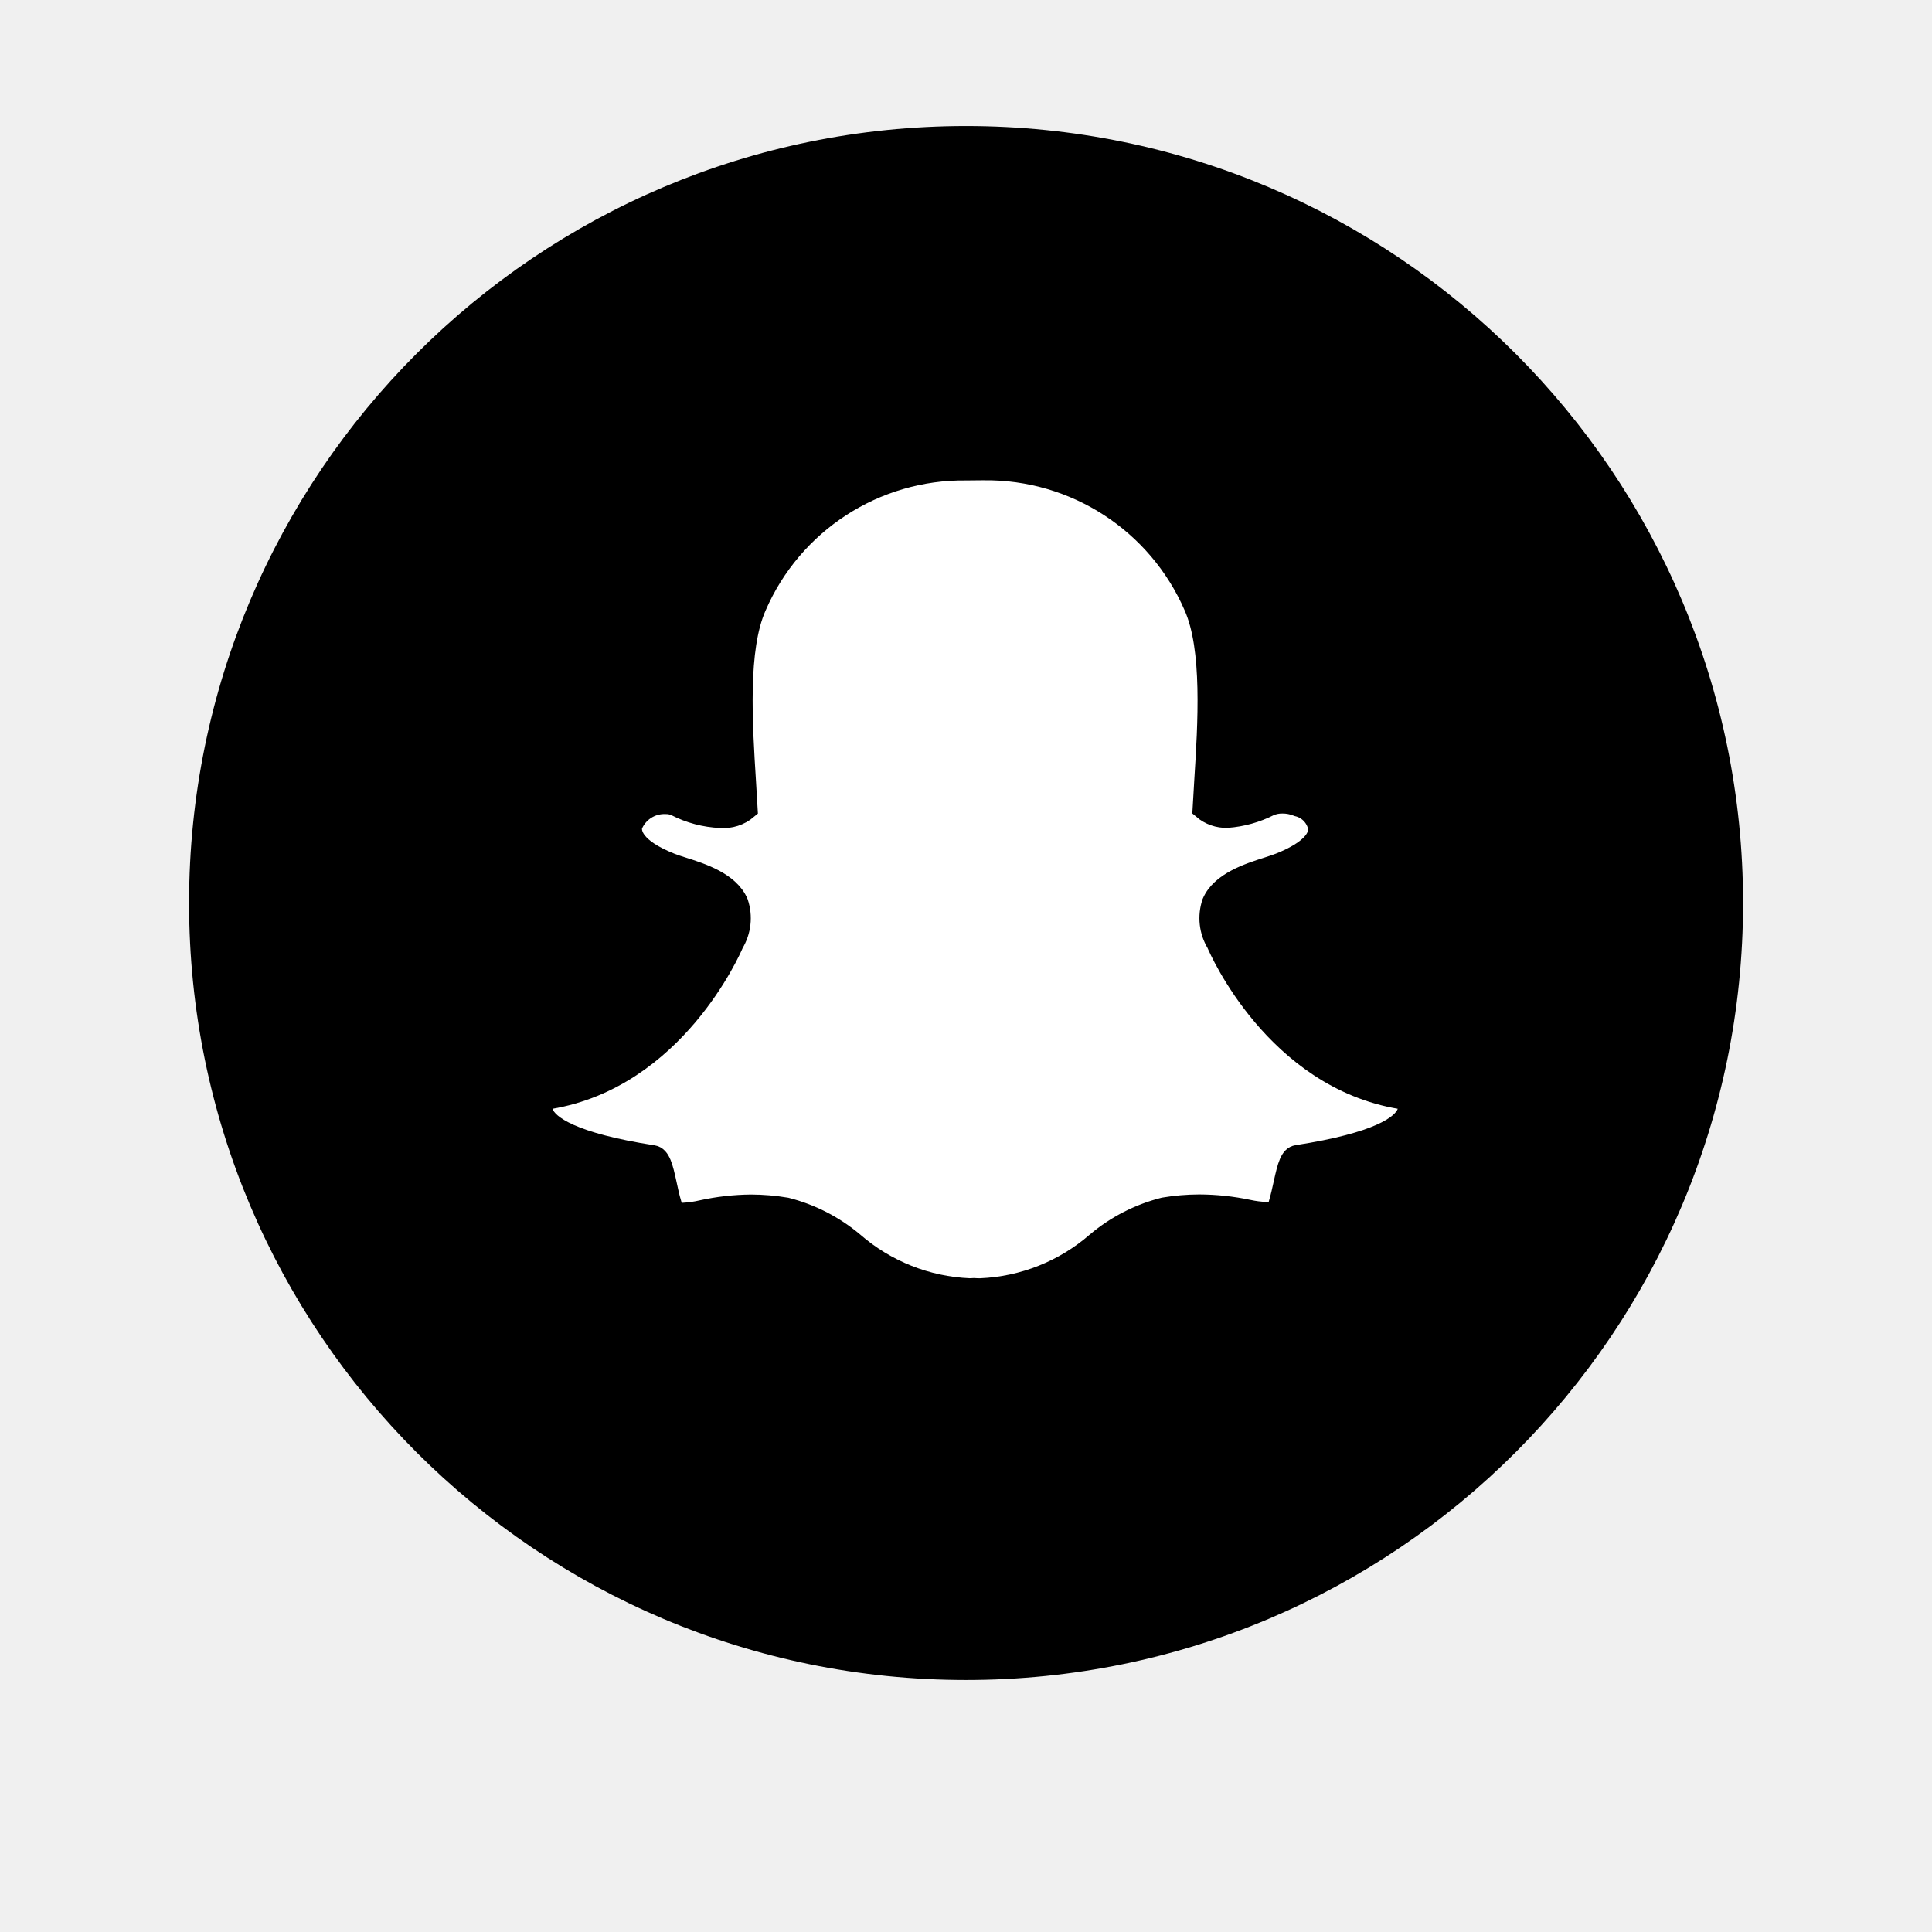
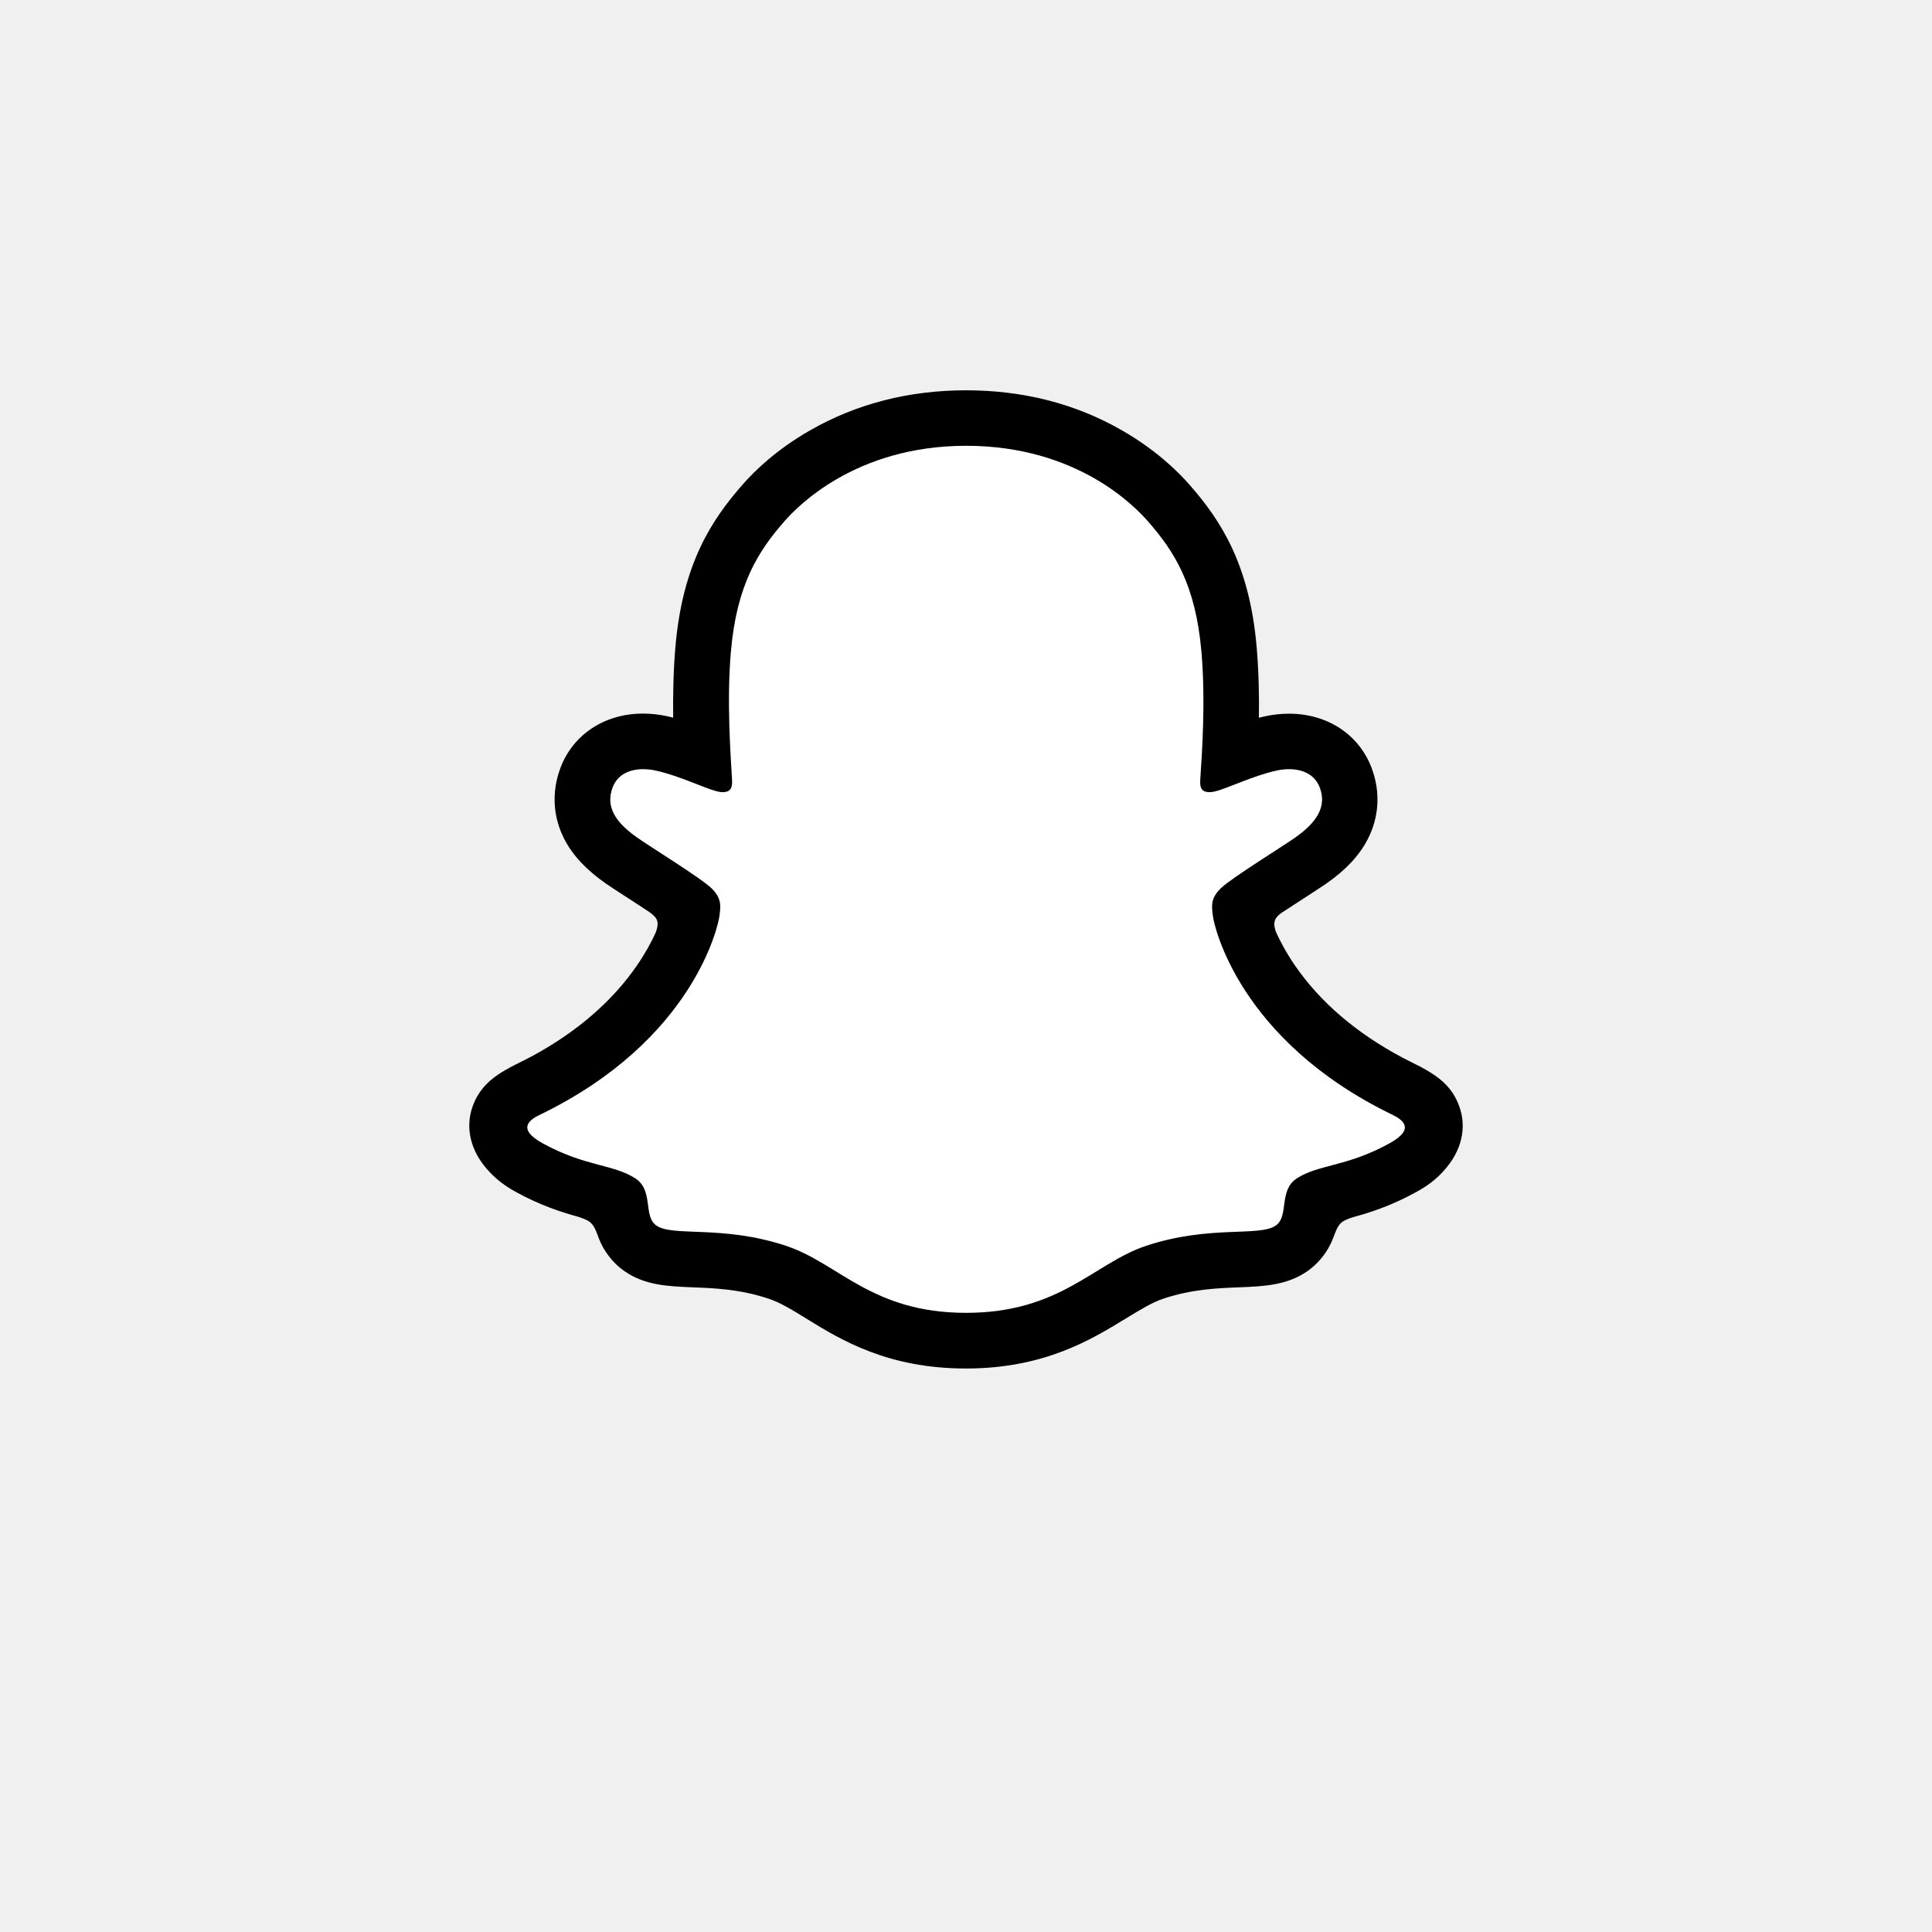
- <svg xmlns="http://www.w3.org/2000/svg" width="92" height="92" viewBox="0 0 92 92">
-   <g id="Group_500" data-name="Group 500" transform="translate(-141.837 -72)">
-     <g transform="matrix(1, 0, 0, 1, 141.84, 72)" filter="url(#Ellipse_192)">
-       <g id="Ellipse_192-2" data-name="Ellipse 192" transform="translate(9 6)" stroke-width="1">
-         <circle cx="37" cy="37" r="37" stroke="none" />
-         <circle cx="37" cy="37" r="36.5" fill="none" />
-       </g>
+ <svg xmlns="http://www.w3.org/2000/svg" version="1.1" id="Layer_1" x="0px" y="0px" width="92px" height="92px" viewBox="0 0 92 92" enable-background="new 0 0 92 92" xml:space="preserve">
+   <g id="Group_500" transform="translate(-141.837 -72)">
+     <path id="Path_254" fill="#FFFFFF" stroke="#000000" d="M188.528,133.369c-0.106,0-0.211,0-0.315-0.008l0,0   c-0.066,0.005-0.136,0.008-0.206,0.008c-2.04-0.084-3.991-0.86-5.532-2.2c-0.929-0.782-2.023-1.345-3.2-1.644   c-0.556-0.094-1.118-0.142-1.681-0.144c-0.784,0.009-1.564,0.097-2.33,0.265c-0.285,0.067-0.575,0.109-0.868,0.127   c-0.283,0.033-0.544-0.155-0.6-0.435c-0.1-0.331-0.167-0.651-0.234-0.963c-0.173-0.8-0.3-1.291-0.629-1.342   c-3.878-0.601-4.988-1.425-5.235-2.009c-0.034-0.08-0.054-0.164-0.06-0.25c-0.013-0.224,0.145-0.421,0.365-0.459   c5.961-0.987,8.634-7.122,8.745-7.381l0.009-0.021c0.35-0.578,0.427-1.28,0.213-1.92c-0.409-0.97-1.743-1.4-2.626-1.679   c-0.216-0.069-0.421-0.134-0.583-0.2c-1.762-0.7-1.909-1.421-1.84-1.788c0.257-0.664,0.908-1.09,1.619-1.061   c0.166-0.002,0.331,0.032,0.482,0.1c0.659,0.339,1.383,0.531,2.124,0.563c0.46,0.038,0.917-0.109,1.269-0.408   c-0.022-0.406-0.048-0.83-0.076-1.268c-0.178-2.837-0.4-6.362,0.494-8.375c1.722-3.986,5.669-6.549,10.012-6.5l0.734-0.007h0.1   c4.348-0.052,8.301,2.511,10.03,6.5c0.892,2.013,0.671,5.542,0.493,8.377l-0.008,0.123c-0.024,0.395-0.047,0.779-0.067,1.146   c0.321,0.275,0.734,0.419,1.157,0.405l0,0c0.697-0.052,1.377-0.243,2-0.56c0.195-0.085,0.408-0.127,0.621-0.123   c0.246-0.001,0.488,0.045,0.716,0.137l0.013,0.005c0.521,0.123,0.916,0.549,1,1.077c0.008,0.416-0.307,1.041-1.854,1.656   c-0.16,0.063-0.365,0.129-0.582,0.2c-0.885,0.282-2.219,0.708-2.627,1.679c-0.215,0.64-0.137,1.342,0.213,1.92l0.01,0.022   c0.111,0.26,2.782,6.392,8.745,7.381c0.221,0.037,0.378,0.234,0.364,0.459c-0.005,0.086-0.025,0.172-0.061,0.25   c-0.246,0.58-1.355,1.4-5.234,2c-0.316,0.05-0.439,0.466-0.629,1.337c-0.068,0.317-0.138,0.629-0.233,0.956   c-0.051,0.262-0.29,0.441-0.556,0.418h-0.047c-0.293-0.011-0.583-0.047-0.869-0.11c-0.766-0.161-1.547-0.245-2.33-0.248   c-0.562,0.001-1.125,0.05-1.682,0.144c-1.177,0.299-2.271,0.859-3.199,1.642C192.523,132.506,190.569,133.283,188.528,133.369z" />
+   </g>
+   <g>
+     <g>
+       <path fill="#FFFFFF" d="M68.199,53.162c-0.195-0.643-1.123-1.096-1.123-1.096l0,0c-0.089-0.046-0.167-0.087-0.231-0.12    c-1.548-0.747-2.92-1.648-4.074-2.67c-0.93-0.823-1.724-1.728-2.361-2.688c-0.781-1.174-1.145-2.153-1.304-2.685    c-0.087-0.347-0.073-0.484,0-0.665c0.061-0.152,0.241-0.296,0.324-0.365c0.522-0.369,1.363-0.915,1.88-1.248    c0.449-0.291,0.832-0.54,1.058-0.698c0.728-0.508,1.226-1.025,1.518-1.584c0.377-0.721,0.424-1.515,0.129-2.296    c-0.398-1.053-1.383-1.682-2.634-1.682c-0.277,0-0.563,0.032-0.851,0.092c-0.716,0.157-1.396,0.411-1.964,0.633    c-0.042,0.019-0.087-0.013-0.081-0.06c0.059-1.409,0.127-3.303-0.029-5.1c-0.139-1.627-0.476-2.999-1.021-4.195    c-0.551-1.201-1.266-2.088-1.823-2.73c-0.533-0.61-1.471-1.511-2.884-2.319c-1.987-1.137-4.251-1.714-6.726-1.714    c-2.473,0-4.733,0.578-6.725,1.714c-1.496,0.854-2.452,1.82-2.886,2.319c-0.56,0.642-1.276,1.529-1.826,2.73    c-0.55,1.197-0.882,2.564-1.021,4.195c-0.156,1.807-0.093,3.548-0.027,5.1c0,0.047-0.041,0.079-0.087,0.06    c-0.569-0.222-1.248-0.476-1.965-0.633c-0.281-0.06-0.568-0.092-0.85-0.092c-1.248,0-2.231,0.628-2.633,1.682    c-0.296,0.781-0.251,1.576,0.129,2.296c0.296,0.559,0.79,1.076,1.516,1.584c0.222,0.158,0.609,0.407,1.058,0.698    c0.504,0.328,1.32,0.86,1.848,1.226c0.065,0.046,0.287,0.213,0.356,0.388c0.073,0.185,0.088,0.323-0.009,0.693    c-0.162,0.536-0.527,1.505-1.294,2.657c-0.638,0.966-1.433,1.865-2.36,2.688c-1.156,1.021-2.528,1.923-4.075,2.67    c-0.075,0.037-0.162,0.079-0.255,0.135l0,0c0,0-0.925,0.471-1.1,1.081c-0.258,0.901,0.43,1.746,1.127,2.199    c1.146,0.738,2.541,1.137,3.35,1.354c0.227,0.061,0.431,0.116,0.615,0.171c0.115,0.037,0.407,0.147,0.53,0.31    c0.158,0.203,0.176,0.453,0.232,0.734l0,0c0.087,0.477,0.286,1.062,0.872,1.47c0.647,0.442,1.465,0.476,2.504,0.519    c1.087,0.041,2.436,0.09,3.982,0.604c0.716,0.235,1.368,0.638,2.116,1.1c1.571,0.967,3.524,2.167,6.862,2.167    c3.339,0,5.308-1.206,6.888-2.177c0.748-0.458,1.39-0.854,2.093-1.085c1.548-0.513,2.896-0.562,3.982-0.604    c1.039-0.041,1.856-0.069,2.504-0.518c0.628-0.436,0.809-1.082,0.892-1.566c0.047-0.241,0.075-0.457,0.212-0.634    c0.121-0.152,0.389-0.259,0.515-0.299c0.188-0.061,0.4-0.117,0.637-0.182c0.809-0.217,1.825-0.471,3.058-1.168    C68.254,54.71,68.355,53.674,68.199,53.162z" />
    </g>
-     <path id="Path_254" data-name="Path 254" d="M555.166-79.635c-.106,0-.211,0-.315-.008h0c-.066.005-.136.008-.206.008a9,9,0,0,1-5.532-2.2,8.051,8.051,0,0,0-3.2-1.644,10.281,10.281,0,0,0-1.681-.143,11.423,11.423,0,0,0-2.33.265,5.079,5.079,0,0,1-.868.126.546.546,0,0,1-.6-.434c-.1-.331-.167-.652-.234-.963-.173-.8-.3-1.291-.629-1.342-3.878-.6-4.988-1.425-5.235-2.009a.757.757,0,0,1-.06-.25.439.439,0,0,1,.365-.458c5.961-.988,8.634-7.122,8.745-7.382l.009-.021a2.3,2.3,0,0,0,.213-1.92c-.409-.97-1.743-1.4-2.626-1.679-.216-.069-.421-.134-.583-.2-1.762-.7-1.909-1.421-1.84-1.788a1.664,1.664,0,0,1,1.619-1.061,1.129,1.129,0,0,1,.482.1,5.107,5.107,0,0,0,2.124.563,1.743,1.743,0,0,0,1.269-.408c-.022-.406-.048-.83-.076-1.268-.178-2.837-.4-6.362.494-8.375a10.773,10.773,0,0,1,10.012-6.5l.734-.007h.1a10.792,10.792,0,0,1,10.03,6.5c.892,2.013.671,5.542.493,8.377l-.007.123c-.025.395-.048.779-.068,1.146a1.692,1.692,0,0,0,1.157.405h0a5.286,5.286,0,0,0,2-.56,1.5,1.5,0,0,1,.622-.123,1.887,1.887,0,0,1,.715.137l.013.005a1.32,1.32,0,0,1,1,1.077c.008.416-.307,1.041-1.854,1.656-.16.063-.365.129-.582.2-.884.282-2.218.708-2.627,1.679a2.3,2.3,0,0,0,.213,1.92l.01.022c.111.26,2.782,6.392,8.745,7.381a.44.44,0,0,1,.365.459.741.741,0,0,1-.061.251c-.246.579-1.355,1.4-5.234,2-.317.049-.44.465-.629,1.336-.069.317-.138.629-.234.957a.518.518,0,0,1-.555.417h-.048a4.828,4.828,0,0,1-.868-.11,11.509,11.509,0,0,0-2.33-.248,10.294,10.294,0,0,0-1.682.143,8.039,8.039,0,0,0-3.2,1.642A9,9,0,0,1,555.166-79.635Z" transform="translate(-366.638 213.004)" fill="#fff" stroke="#000" stroke-width="1" />
+     <path d="M69.482,52.663c-0.326-0.897-0.955-1.372-1.667-1.769c-0.135-0.079-0.259-0.144-0.36-0.189   c-0.213-0.111-0.43-0.218-0.646-0.329c-2.224-1.178-3.959-2.666-5.162-4.427c-0.406-0.596-0.688-1.13-0.887-1.569   c-0.102-0.296-0.096-0.462-0.023-0.614c0.057-0.116,0.204-0.237,0.286-0.296c0.386-0.254,0.778-0.507,1.045-0.679   c0.478-0.311,0.854-0.555,1.097-0.721c0.913-0.638,1.551-1.317,1.947-2.075c0.565-1.067,0.635-2.287,0.2-3.433   c-0.601-1.589-2.106-2.577-3.929-2.577c-0.377,0-0.761,0.041-1.141,0.124c-0.101,0.023-0.197,0.046-0.295,0.069   c0.018-1.081-0.01-2.235-0.106-3.363c-0.342-3.973-1.732-6.057-3.184-7.716c-0.604-0.693-1.658-1.704-3.238-2.61   c-2.203-1.266-4.698-1.903-7.418-1.903c-2.714,0-5.208,0.638-7.412,1.899c-1.59,0.905-2.643,1.921-3.243,2.609   c-1.451,1.659-2.843,3.743-3.184,7.716c-0.097,1.127-0.119,2.282-0.106,3.364c-0.097-0.024-0.198-0.047-0.296-0.07   c-0.379-0.083-0.768-0.124-1.141-0.124c-1.82,0-3.327,0.989-3.928,2.578c-0.434,1.146-0.364,2.365,0.199,3.433   c0.397,0.757,1.04,1.437,1.949,2.074c0.245,0.171,0.619,0.415,1.096,0.721c0.259,0.166,0.633,0.41,1.002,0.656   c0.055,0.037,0.254,0.185,0.324,0.324c0.078,0.157,0.078,0.327-0.037,0.641c-0.194,0.431-0.477,0.958-0.874,1.539   c-1.178,1.724-2.864,3.183-5.013,4.348c-1.141,0.605-2.323,1.007-2.821,2.365c-0.38,1.024-0.131,2.194,0.826,3.179l0,0   c0.314,0.337,0.711,0.638,1.21,0.915c1.174,0.646,2.172,0.966,2.956,1.182c0.14,0.043,0.458,0.145,0.597,0.27   c0.353,0.304,0.301,0.766,0.767,1.442c0.283,0.419,0.605,0.706,0.874,0.89c0.975,0.675,2.073,0.716,3.238,0.764   c1.049,0.041,2.24,0.087,3.6,0.536c0.562,0.183,1.149,0.544,1.824,0.96c1.627,1.004,3.858,2.37,7.587,2.37   c3.731,0,5.973-1.377,7.613-2.38c0.676-0.41,1.257-0.77,1.802-0.95c1.357-0.449,2.55-0.495,3.6-0.536   c1.164-0.048,2.26-0.089,3.239-0.764c0.304-0.212,0.692-0.56,0.997-1.085c0.333-0.568,0.327-0.97,0.643-1.244   c0.129-0.109,0.411-0.207,0.562-0.253c0.791-0.216,1.803-0.535,2.998-1.197c0.533-0.29,0.942-0.609,1.271-0.974   c0.006-0.005,0.011-0.009,0.015-0.015C69.627,54.798,69.854,53.665,69.482,52.663z M66.172,54.442   c-2.023,1.119-3.37,0.997-4.413,1.668c-0.888,0.571-0.365,1.806-1.008,2.249c-0.795,0.55-3.137-0.037-6.163,0.962   c-2.494,0.826-4.087,3.195-8.585,3.195c-4.503,0-6.051-2.359-8.584-3.195c-3.025-0.999-5.372-0.412-6.163-0.962   c-0.642-0.443-0.119-1.678-1.007-2.249c-1.044-0.675-2.388-0.555-4.411-1.668c-1.289-0.712-0.56-1.15-0.131-1.357   c7.329-3.545,8.492-9.025,8.547-9.435c0.065-0.49,0.135-0.877-0.405-1.382c-0.522-0.485-2.847-1.921-3.489-2.37   c-1.065-0.744-1.533-1.487-1.187-2.402c0.239-0.633,0.832-0.869,1.455-0.869c0.195,0,0.394,0.023,0.583,0.064   c1.168,0.254,2.305,0.841,2.961,0.999c0.093,0.023,0.171,0.032,0.24,0.032c0.352,0,0.472-0.176,0.448-0.578   c-0.074-1.28-0.258-3.775-0.056-6.108c0.277-3.207,1.312-4.796,2.542-6.205c0.591-0.675,3.362-3.603,8.662-3.603   c5.312,0,8.071,2.928,8.661,3.603c1.231,1.404,2.265,2.994,2.542,6.205c0.203,2.333,0.029,4.828-0.057,6.108   c-0.027,0.421,0.104,0.578,0.45,0.578c0.068,0,0.152-0.009,0.239-0.032c0.655-0.157,1.792-0.744,2.961-0.999   c0.189-0.042,0.39-0.064,0.583-0.064c0.623,0,1.215,0.24,1.457,0.869c0.344,0.915-0.127,1.658-1.188,2.402   c-0.643,0.449-2.968,1.885-3.488,2.37c-0.54,0.499-0.472,0.888-0.406,1.382c0.05,0.41,1.22,5.89,8.546,9.435   C66.725,53.292,67.459,53.73,66.172,54.442z" />
  </g>
</svg>
